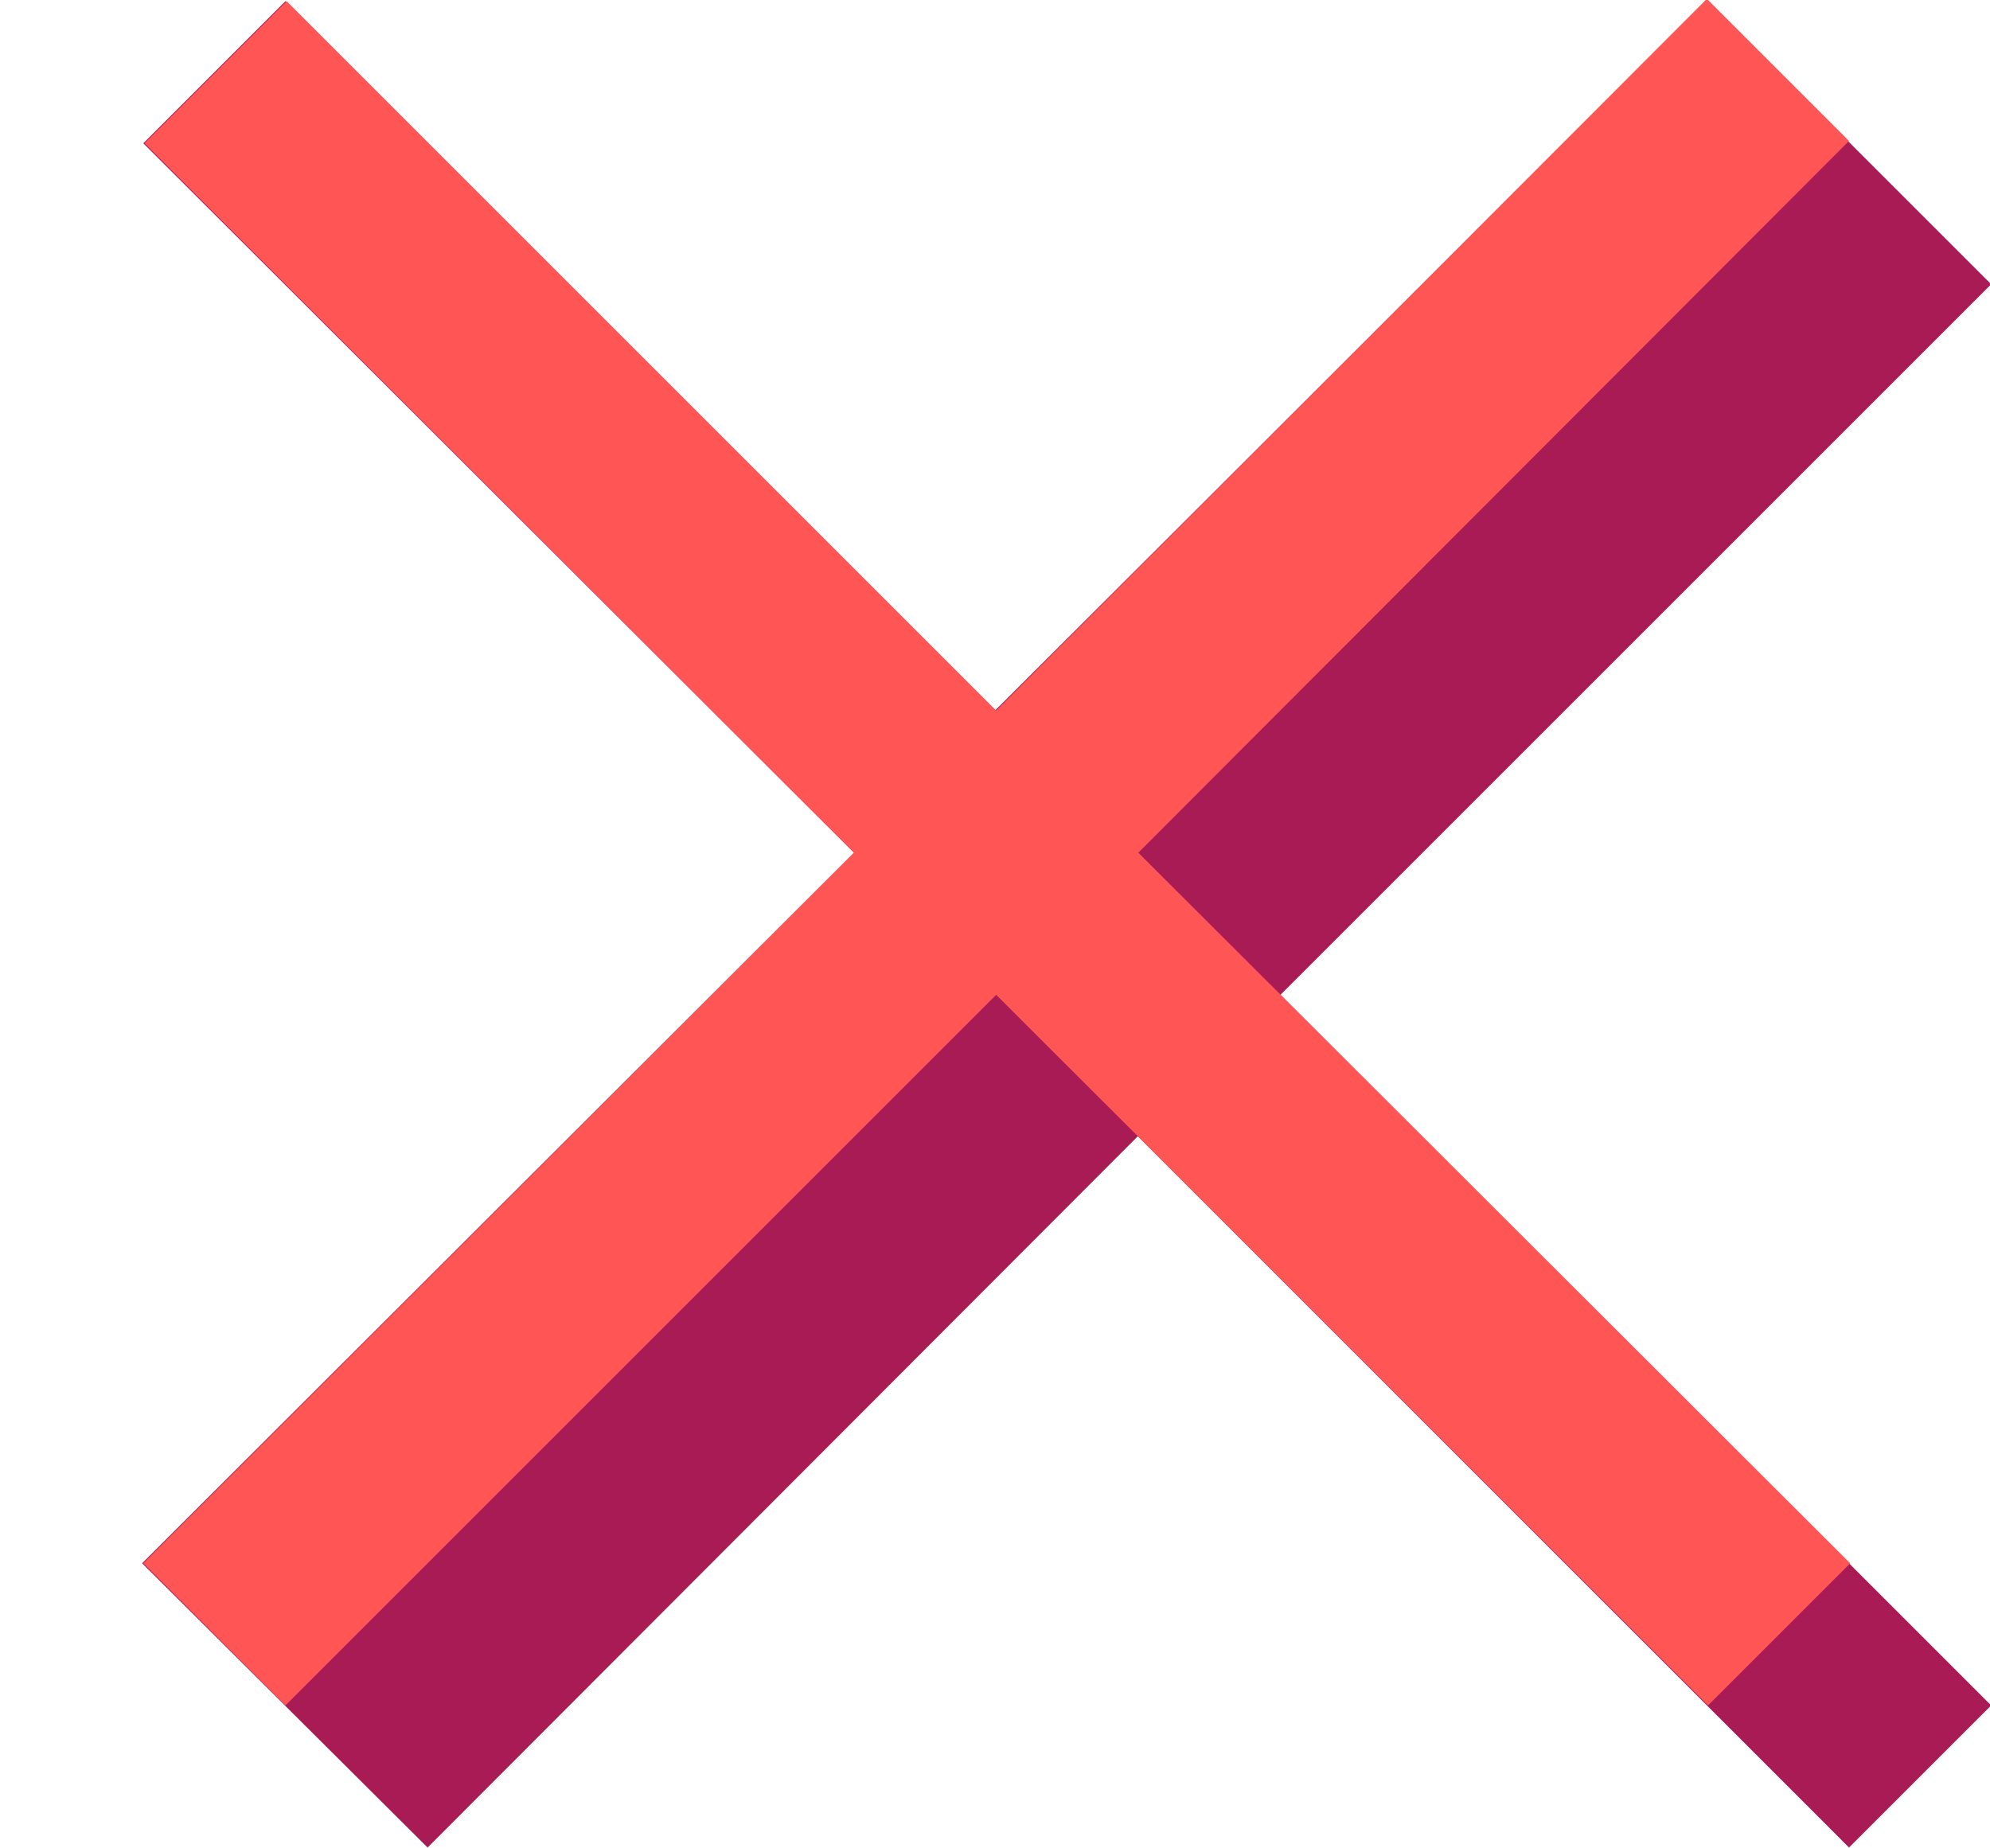
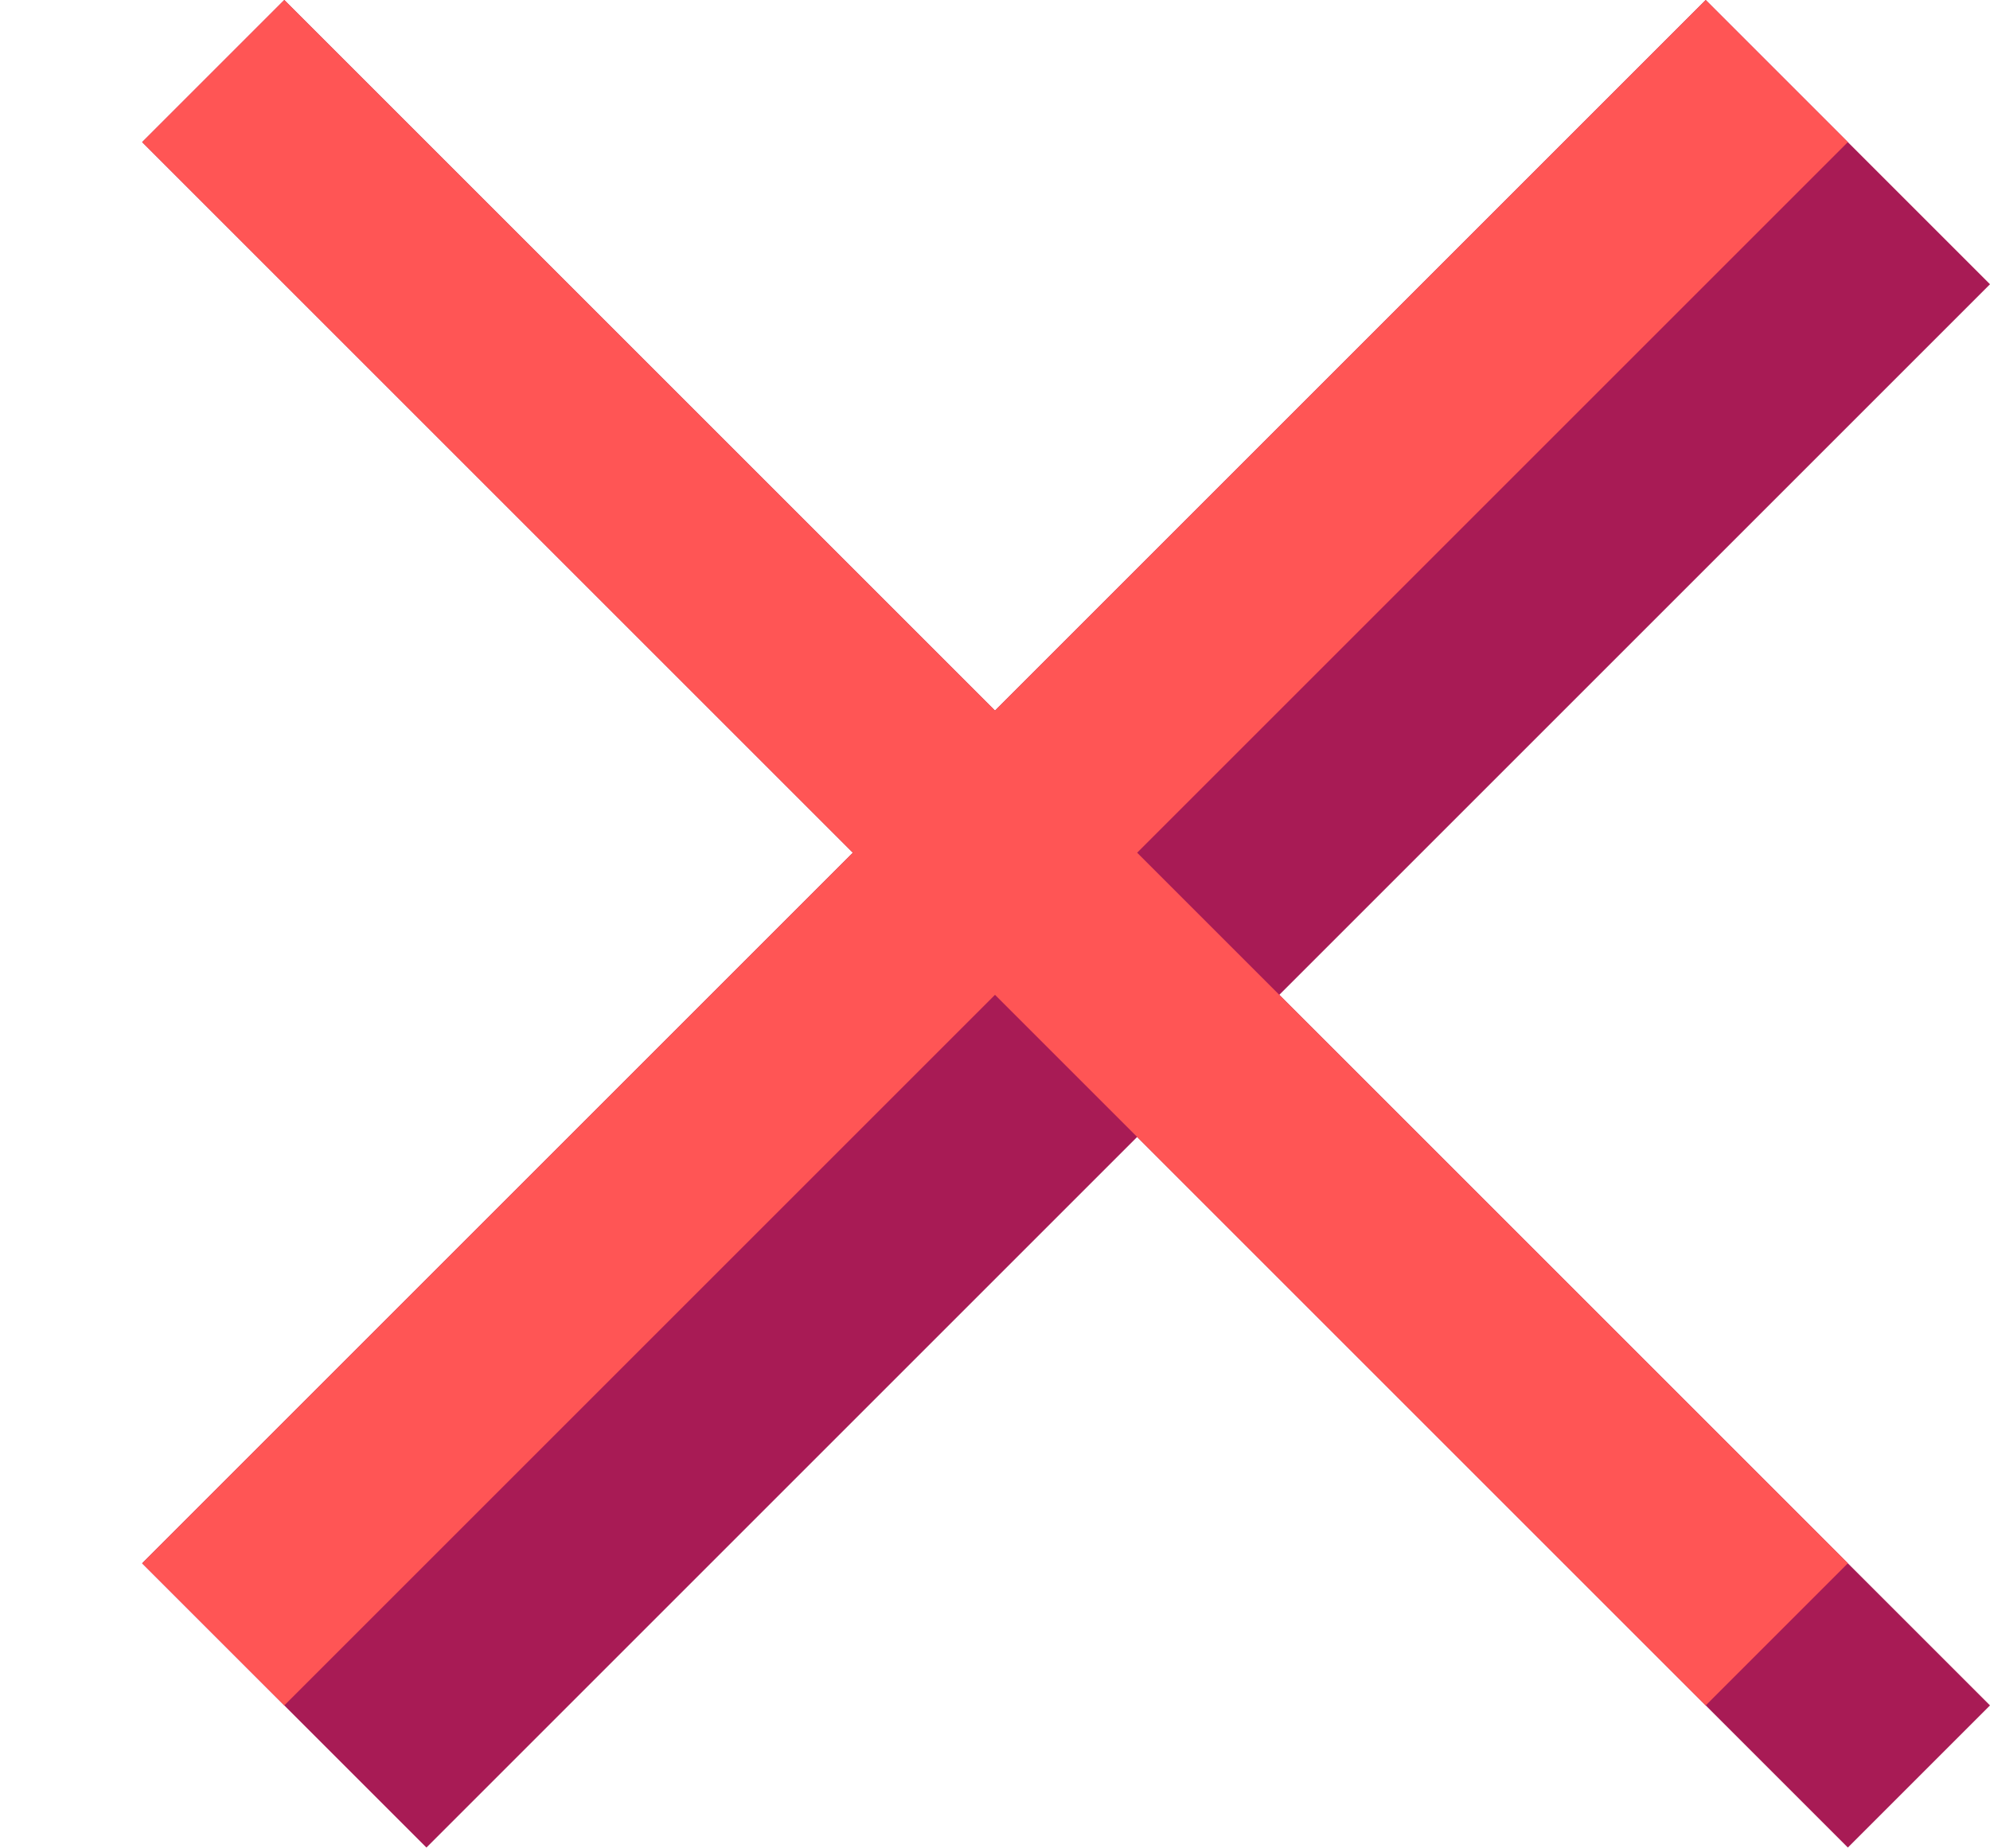
<svg xmlns="http://www.w3.org/2000/svg" version="1.1" id="svg2" width="56" height="52" xml:space="preserve">
  <defs id="defs6" />
-   <g id="g2-9" transform="translate(4.032787,2)">
-     <path style="display:inline;fill:#a81b55;fill-opacity:1;stroke:none;stroke-width:1px;stroke-linecap:butt;stroke-linejoin:miter;stroke-opacity:1" d="M 0,2.033 20,22 -0.033,42 8,50 27.987,29.98 48,50 52,46 32,26 52,6 48,2 44,-2 23.967,18 4,-1.967 Z" id="path2-6-1" />
-     <path id="path1-2" style="display:inline;fill:#ff5555;stroke:none;stroke-width:1.714px;stroke-linecap:butt;stroke-linejoin:miter;stroke-opacity:1" d="m 4.033,-1.967 -4,4 L 20,22 0,42 l 4,4 20,-20 20.033,20 4,-4 L 28,22 48,1.967 l -4,-4 L 24,18 Z" />
+   <g id="g2-9" transform="translate(4,2)">
+     <path style="display:inline;fill:#a81b55;fill-opacity:1;stroke:none;stroke-width:1px;stroke-linecap:butt;stroke-linejoin:miter;stroke-opacity:1" d="M 0,2 20,22 -0,42 8,50 28,30 48,50 52,46 32,26 52,6 48,2 44,-2 24,18 4,-2 Z" id="path2-6-1" />
+     <path id="path1-2" style="display:inline;fill:#ff5555;stroke:none;stroke-width:1.714px;stroke-linecap:butt;stroke-linejoin:miter;stroke-opacity:1" d="m 4,-2 -4,4 L 20,22 0,42 l 4,4 20,-20 20,20 4,-4 L 28,22 48,2 l -4,-4 L 24,18 Z" />
  </g>
</svg>
